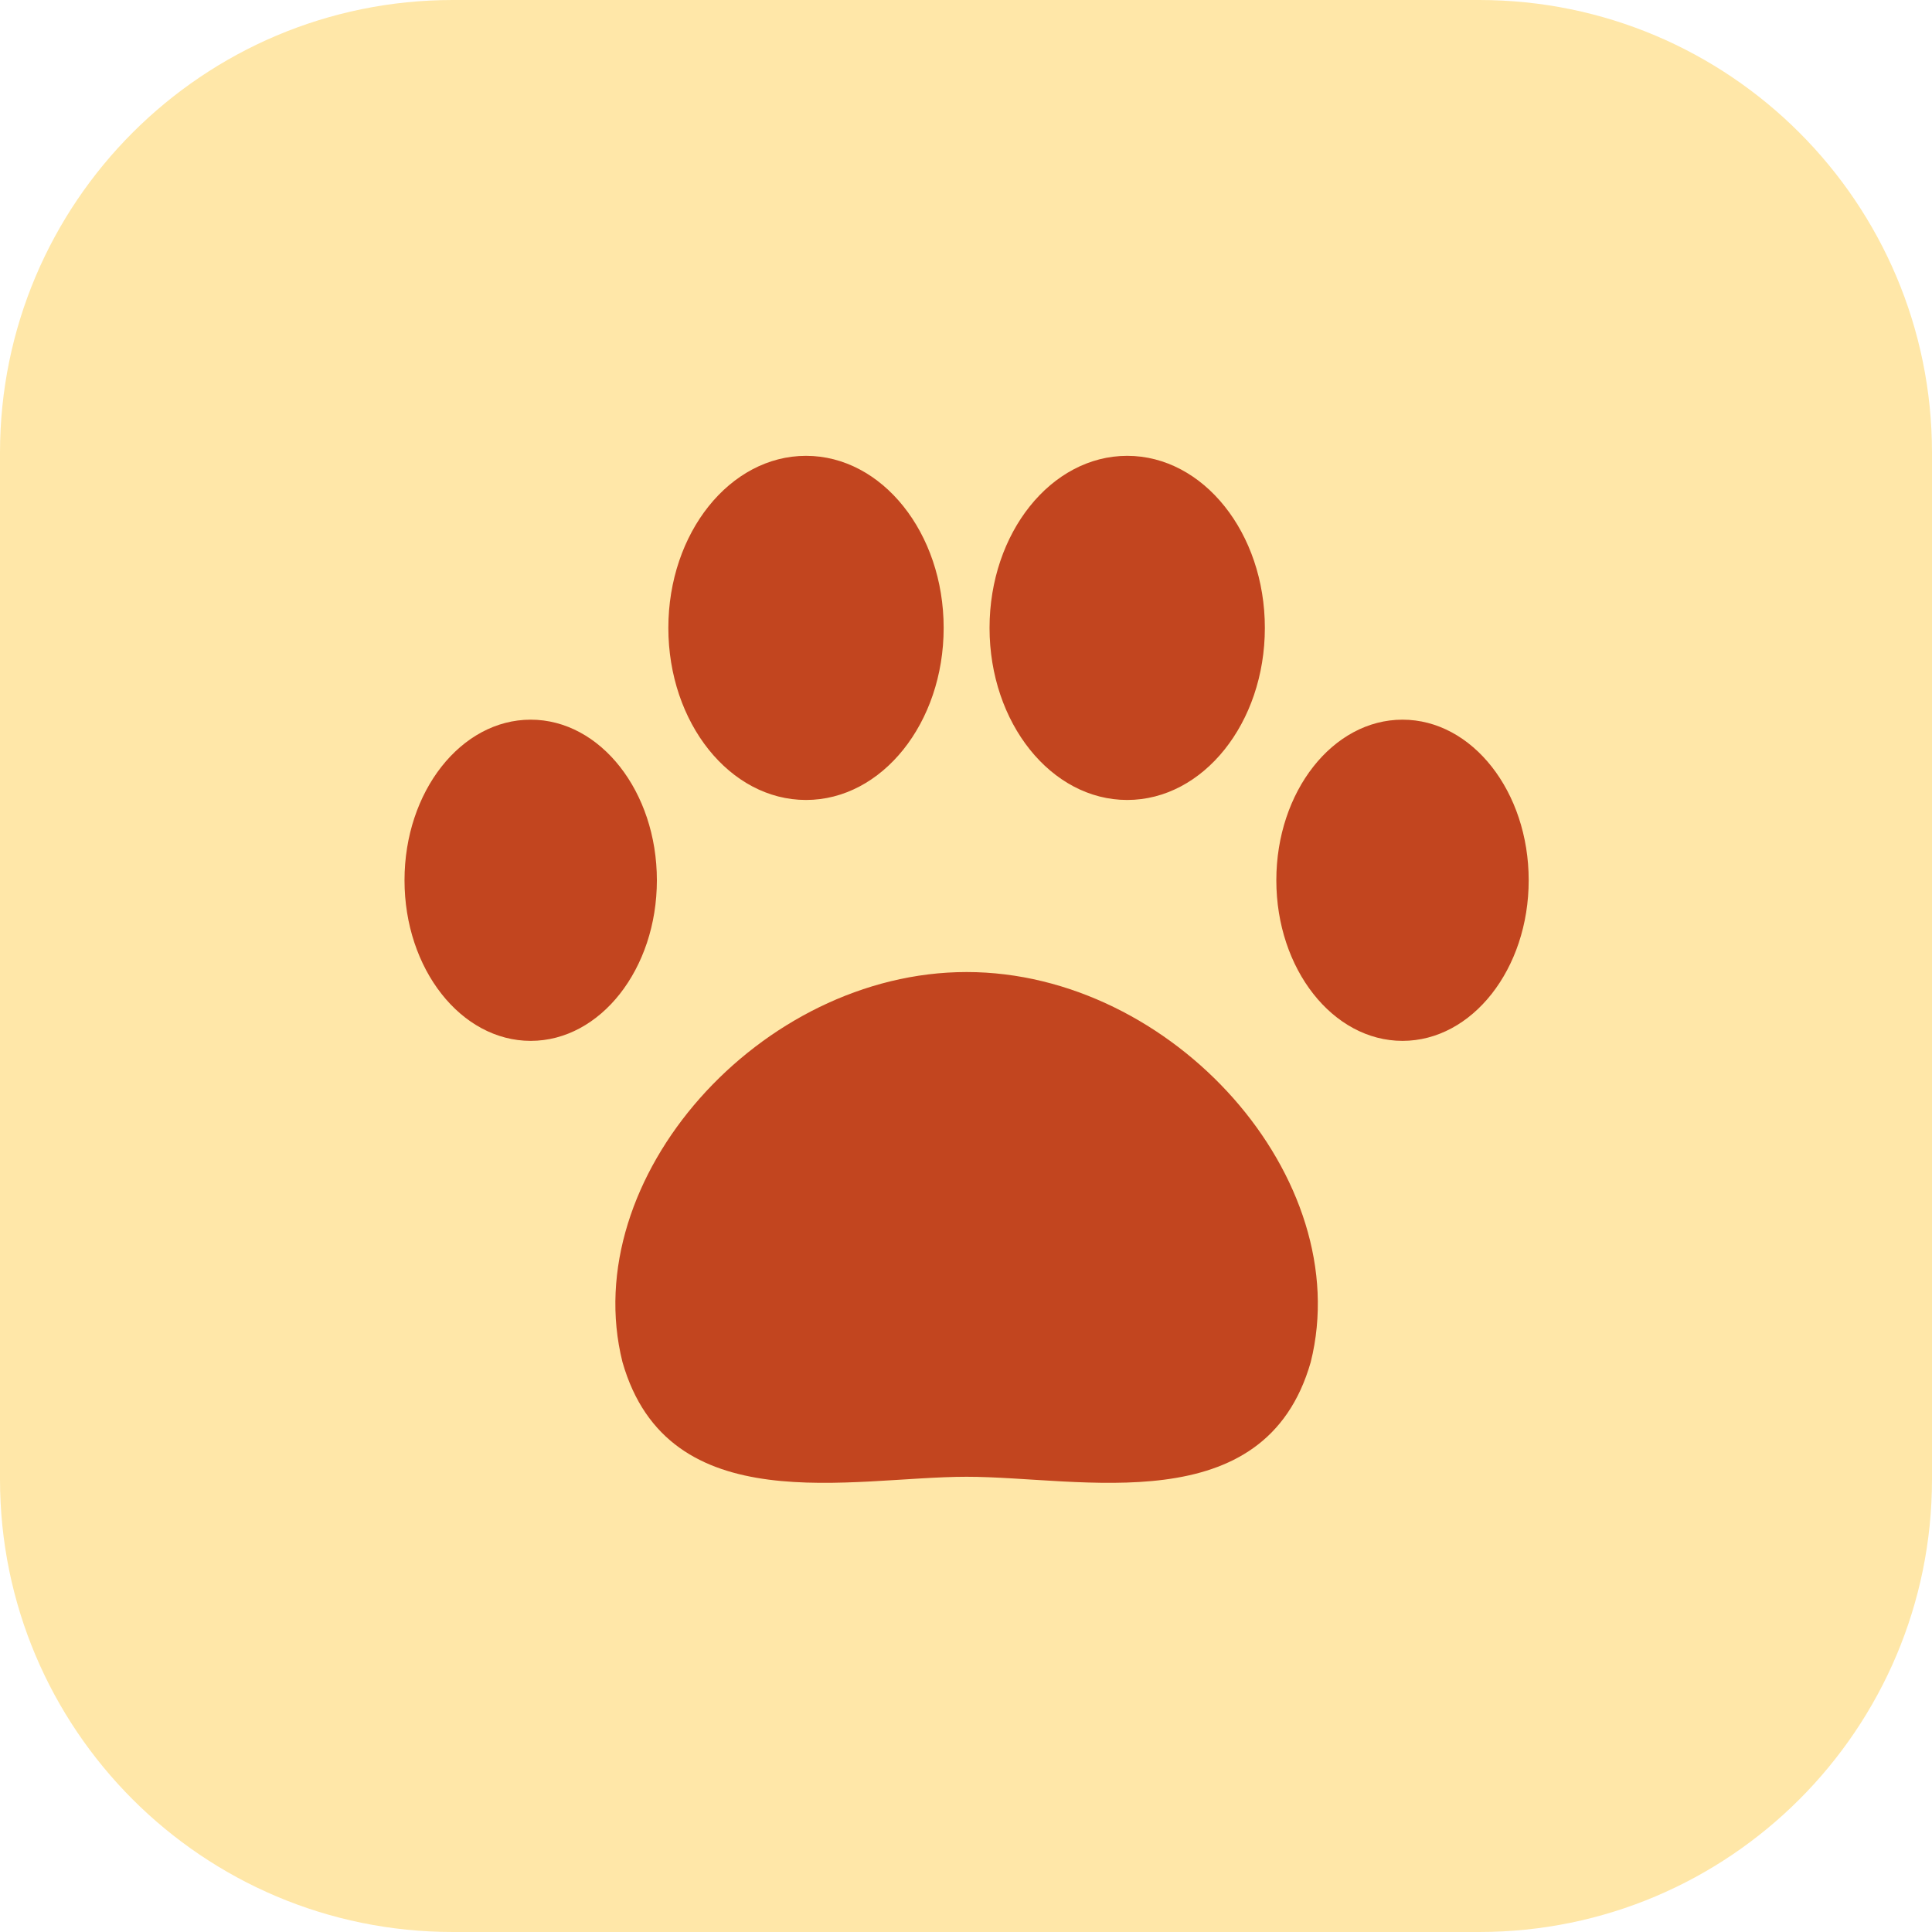
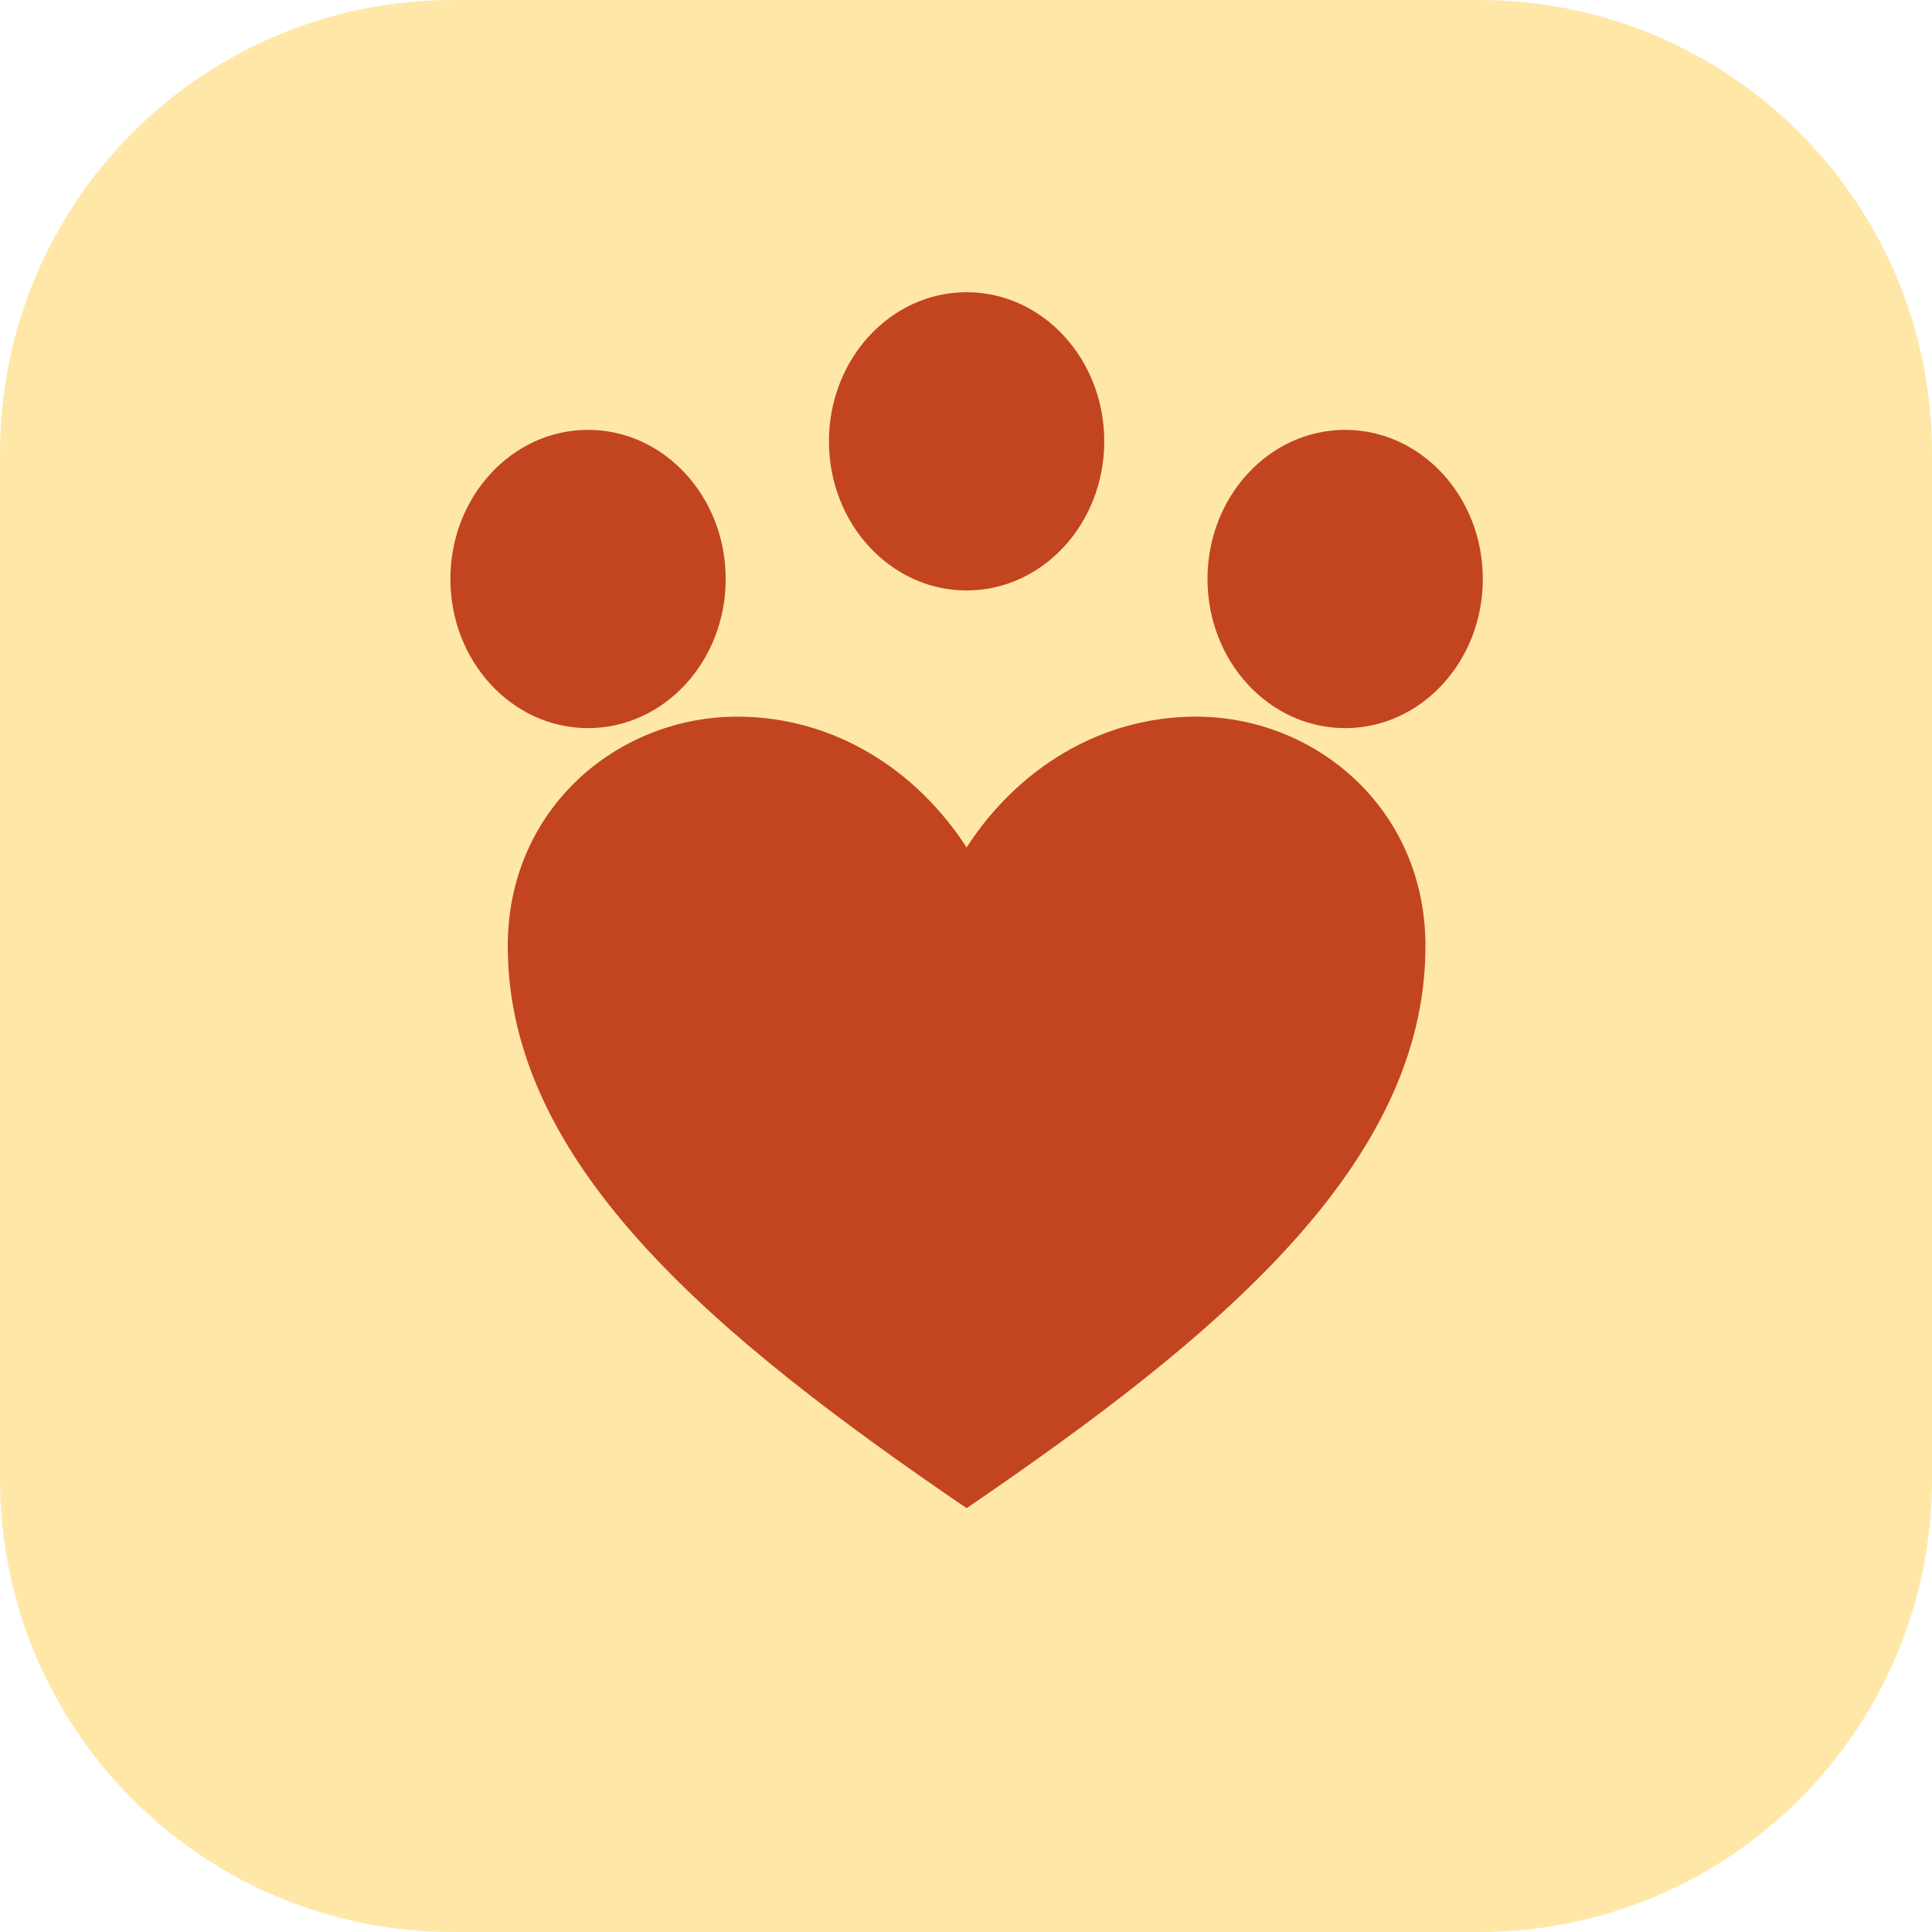
<svg xmlns="http://www.w3.org/2000/svg" viewBox="0 0 64 64">
  <rect width="64" height="64" rx="15" fill="#FFE7A8" />
-   <path transform="translate(7.7 9.4) scale(0.76)" fill="#C2451F" d="M32 30c-9 0-17 9-15 17 2 7 10 5 15 5s13 2 15-5c2-8-6-17-15-17zM7.5 26a5.5 7 0 1 0 11 0a5.5 7 0 1 0-11 0zM19 15a6 7.5 0 1 0 12 0a6 7.5 0 1 0-12 0zM33 15a6 7.5 0 1 0 12 0a6 7.5 0 1 0-12 0zM45.5 26a5.5 7 0 1 0 11 0a5.5 7 0 1 0-11 0z" />
+   <path transform="translate(7.7 7.4) scale(0.76)" fill="#C2451F" d="M32 56C21 48.5 12 41 12 31.500C12 25.500 16.800 21.500 22 21.500C26.200 21.500 29.800 23.800 32 27.200C34.200 23.800 37.800 21.500 42 21.500C47.200 21.500 52 25.500 52 31.500C52 41 43 48.500 32 56ZM9.500 15.500a6 6.500 0 1 0 12 0a6 6.500 0 1 0-12 0zM26 9.500a6 6.500 0 1 0 12 0a6 6.500 0 1 0-12 0zM42.500 15.500a6 6.500 0 1 0 12 0a6 6.500 0 1 0-12 0z" />
</svg>
